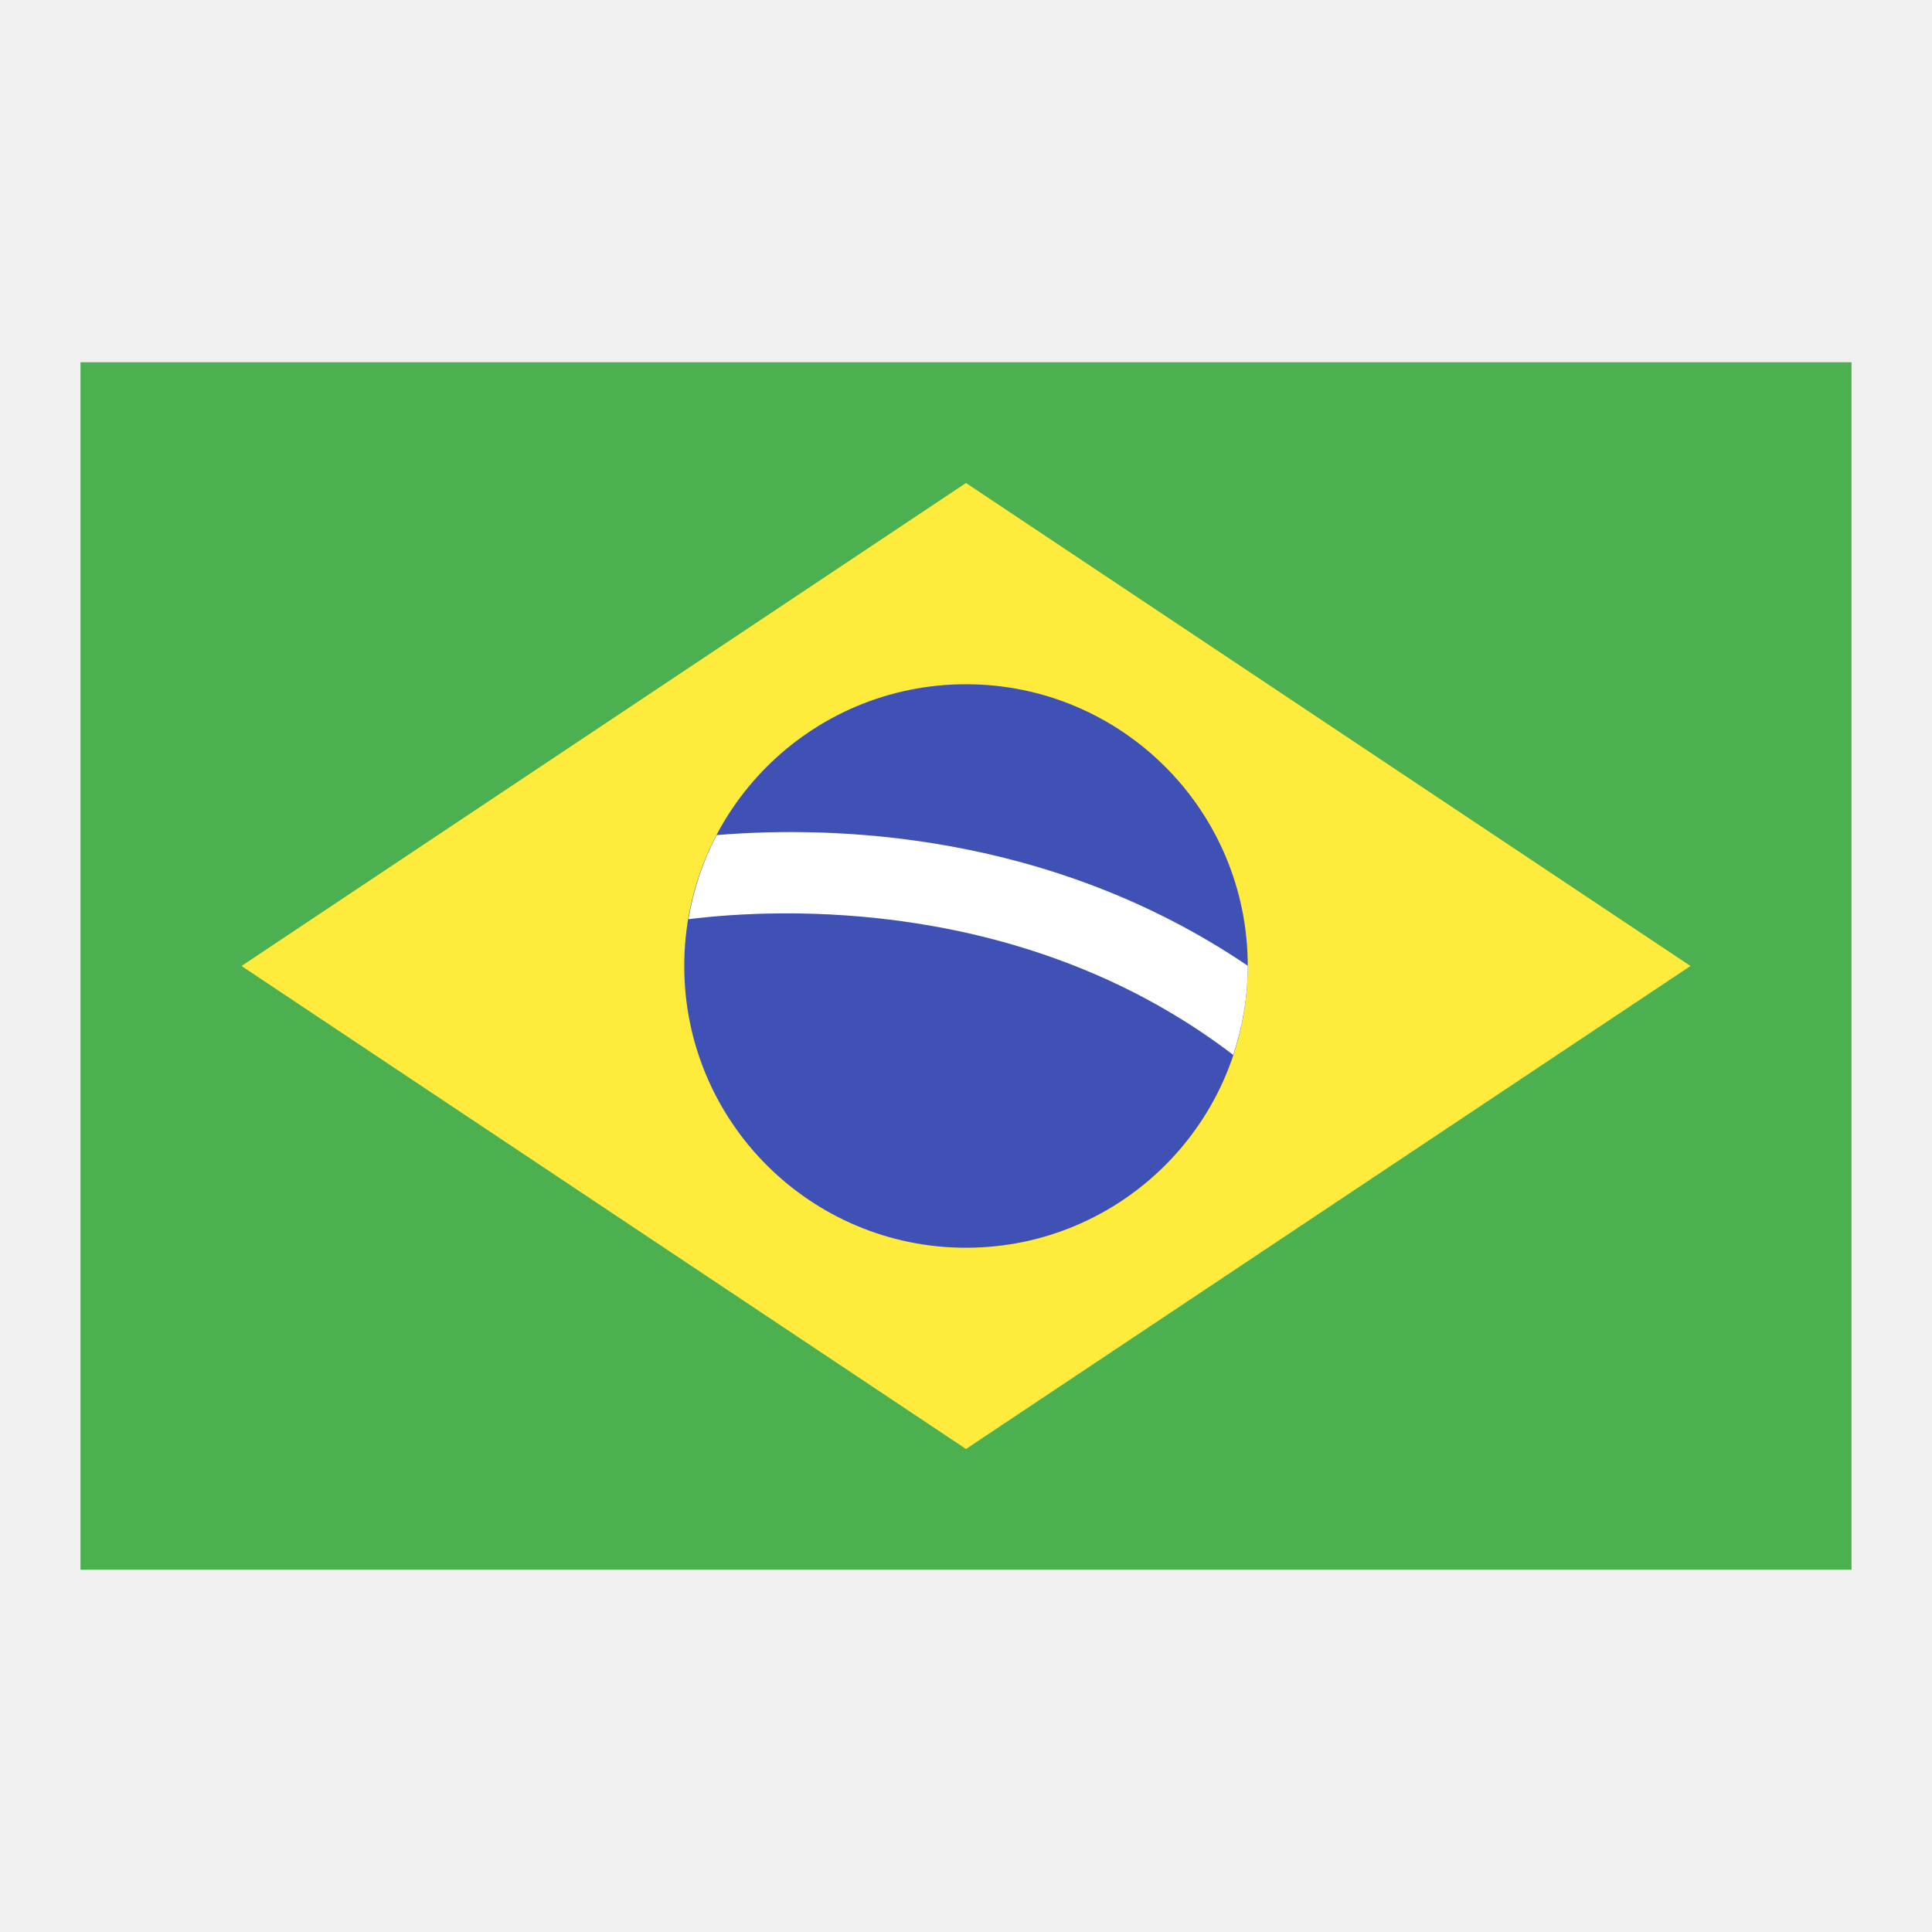
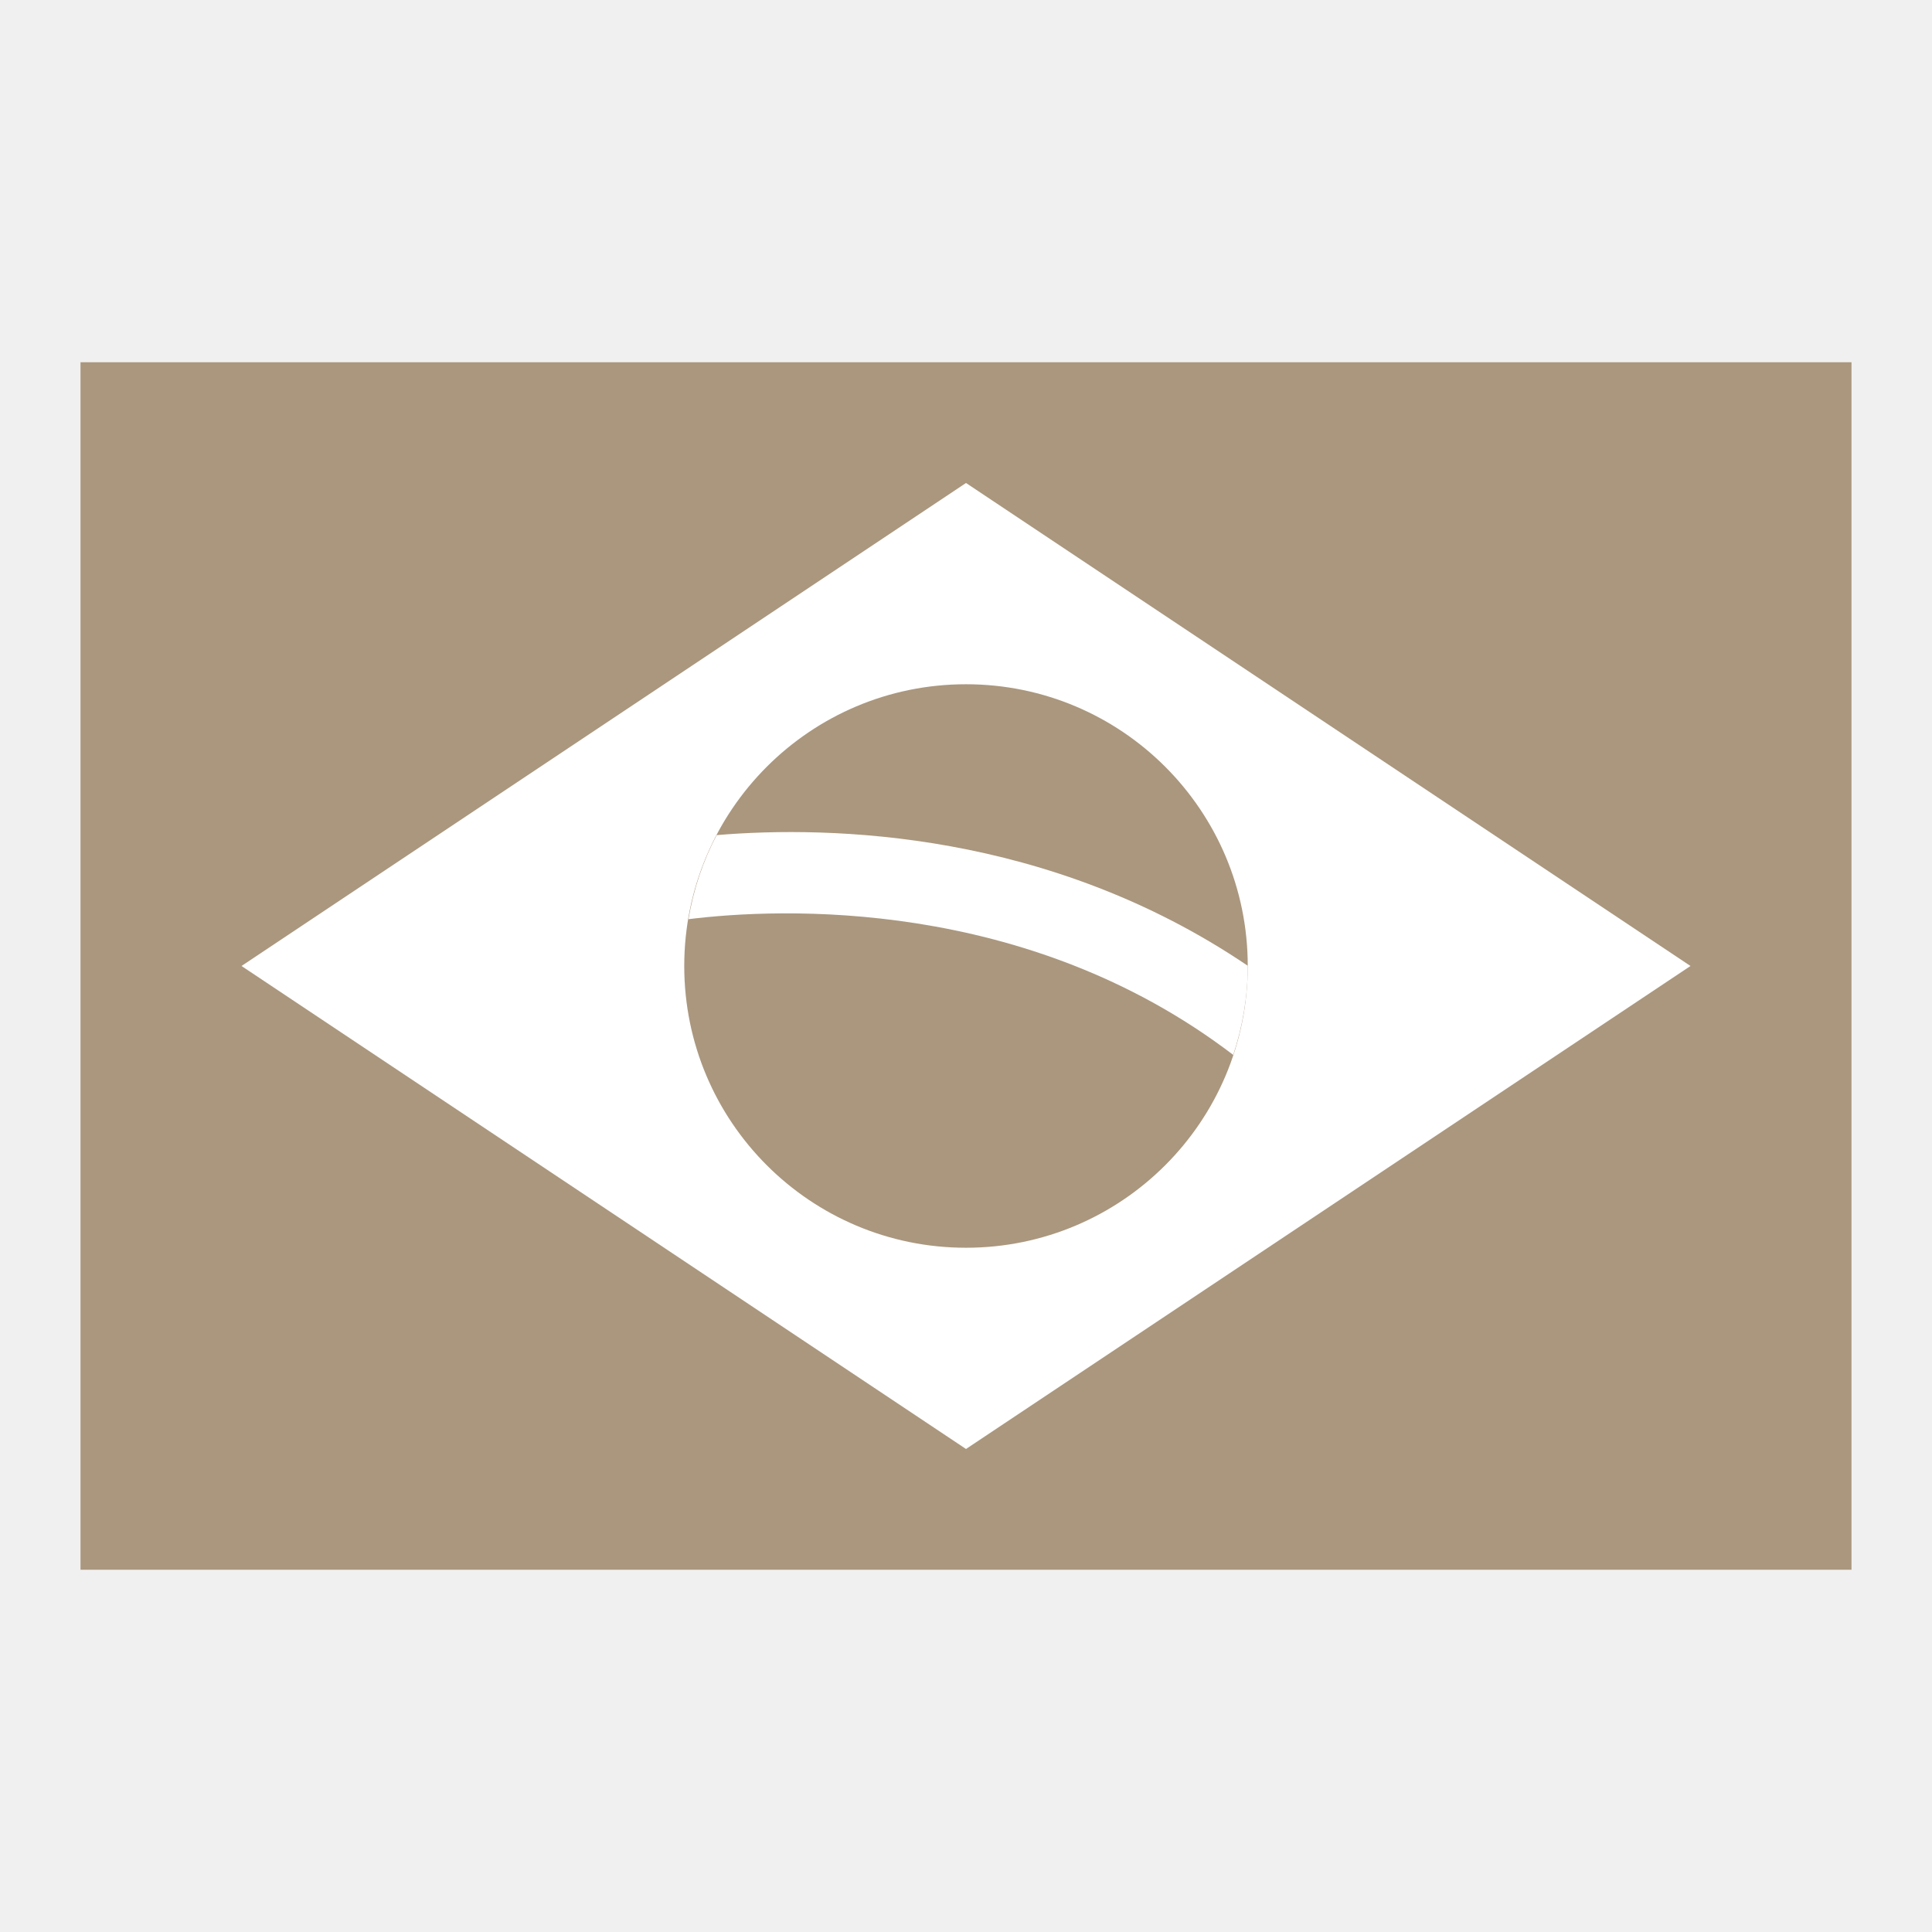
<svg xmlns="http://www.w3.org/2000/svg" width="48" height="48" viewBox="0 0 48 48">
-   <path fill="#4CAF50" d="M2 9H46V39H2z" />
-   <path fill="#FFEB3B" d="M42 24L24 36 6 24 24 12z" />
-   <path fill="#3F51B5" d="M24 17A7 7 0 1 0 24 31A7 7 0 1 0 24 17Z" />
+   <path fill="rgb(170, 151, 126)" d="M2 9H46V39H2z" />
+   <path fill="#fff" d="M42 24L24 36 6 24 24 12z" />
+   <path fill="rgb(170, 151, 126)" d="M24 17A7 7 0 1 0 24 31A7 7 0 1 0 24 17Z" />
  <path fill="#FFF" d="M17.805,20.748c-0.339,0.644-0.576,1.347-0.7,2.089c2.254-0.28,8.381-0.562,13.534,3.372C30.87,25.514,31,24.772,31,24c0,0,0-0.004,0-0.006C26.058,20.646,20.658,20.51,17.805,20.748z" />
</svg>
